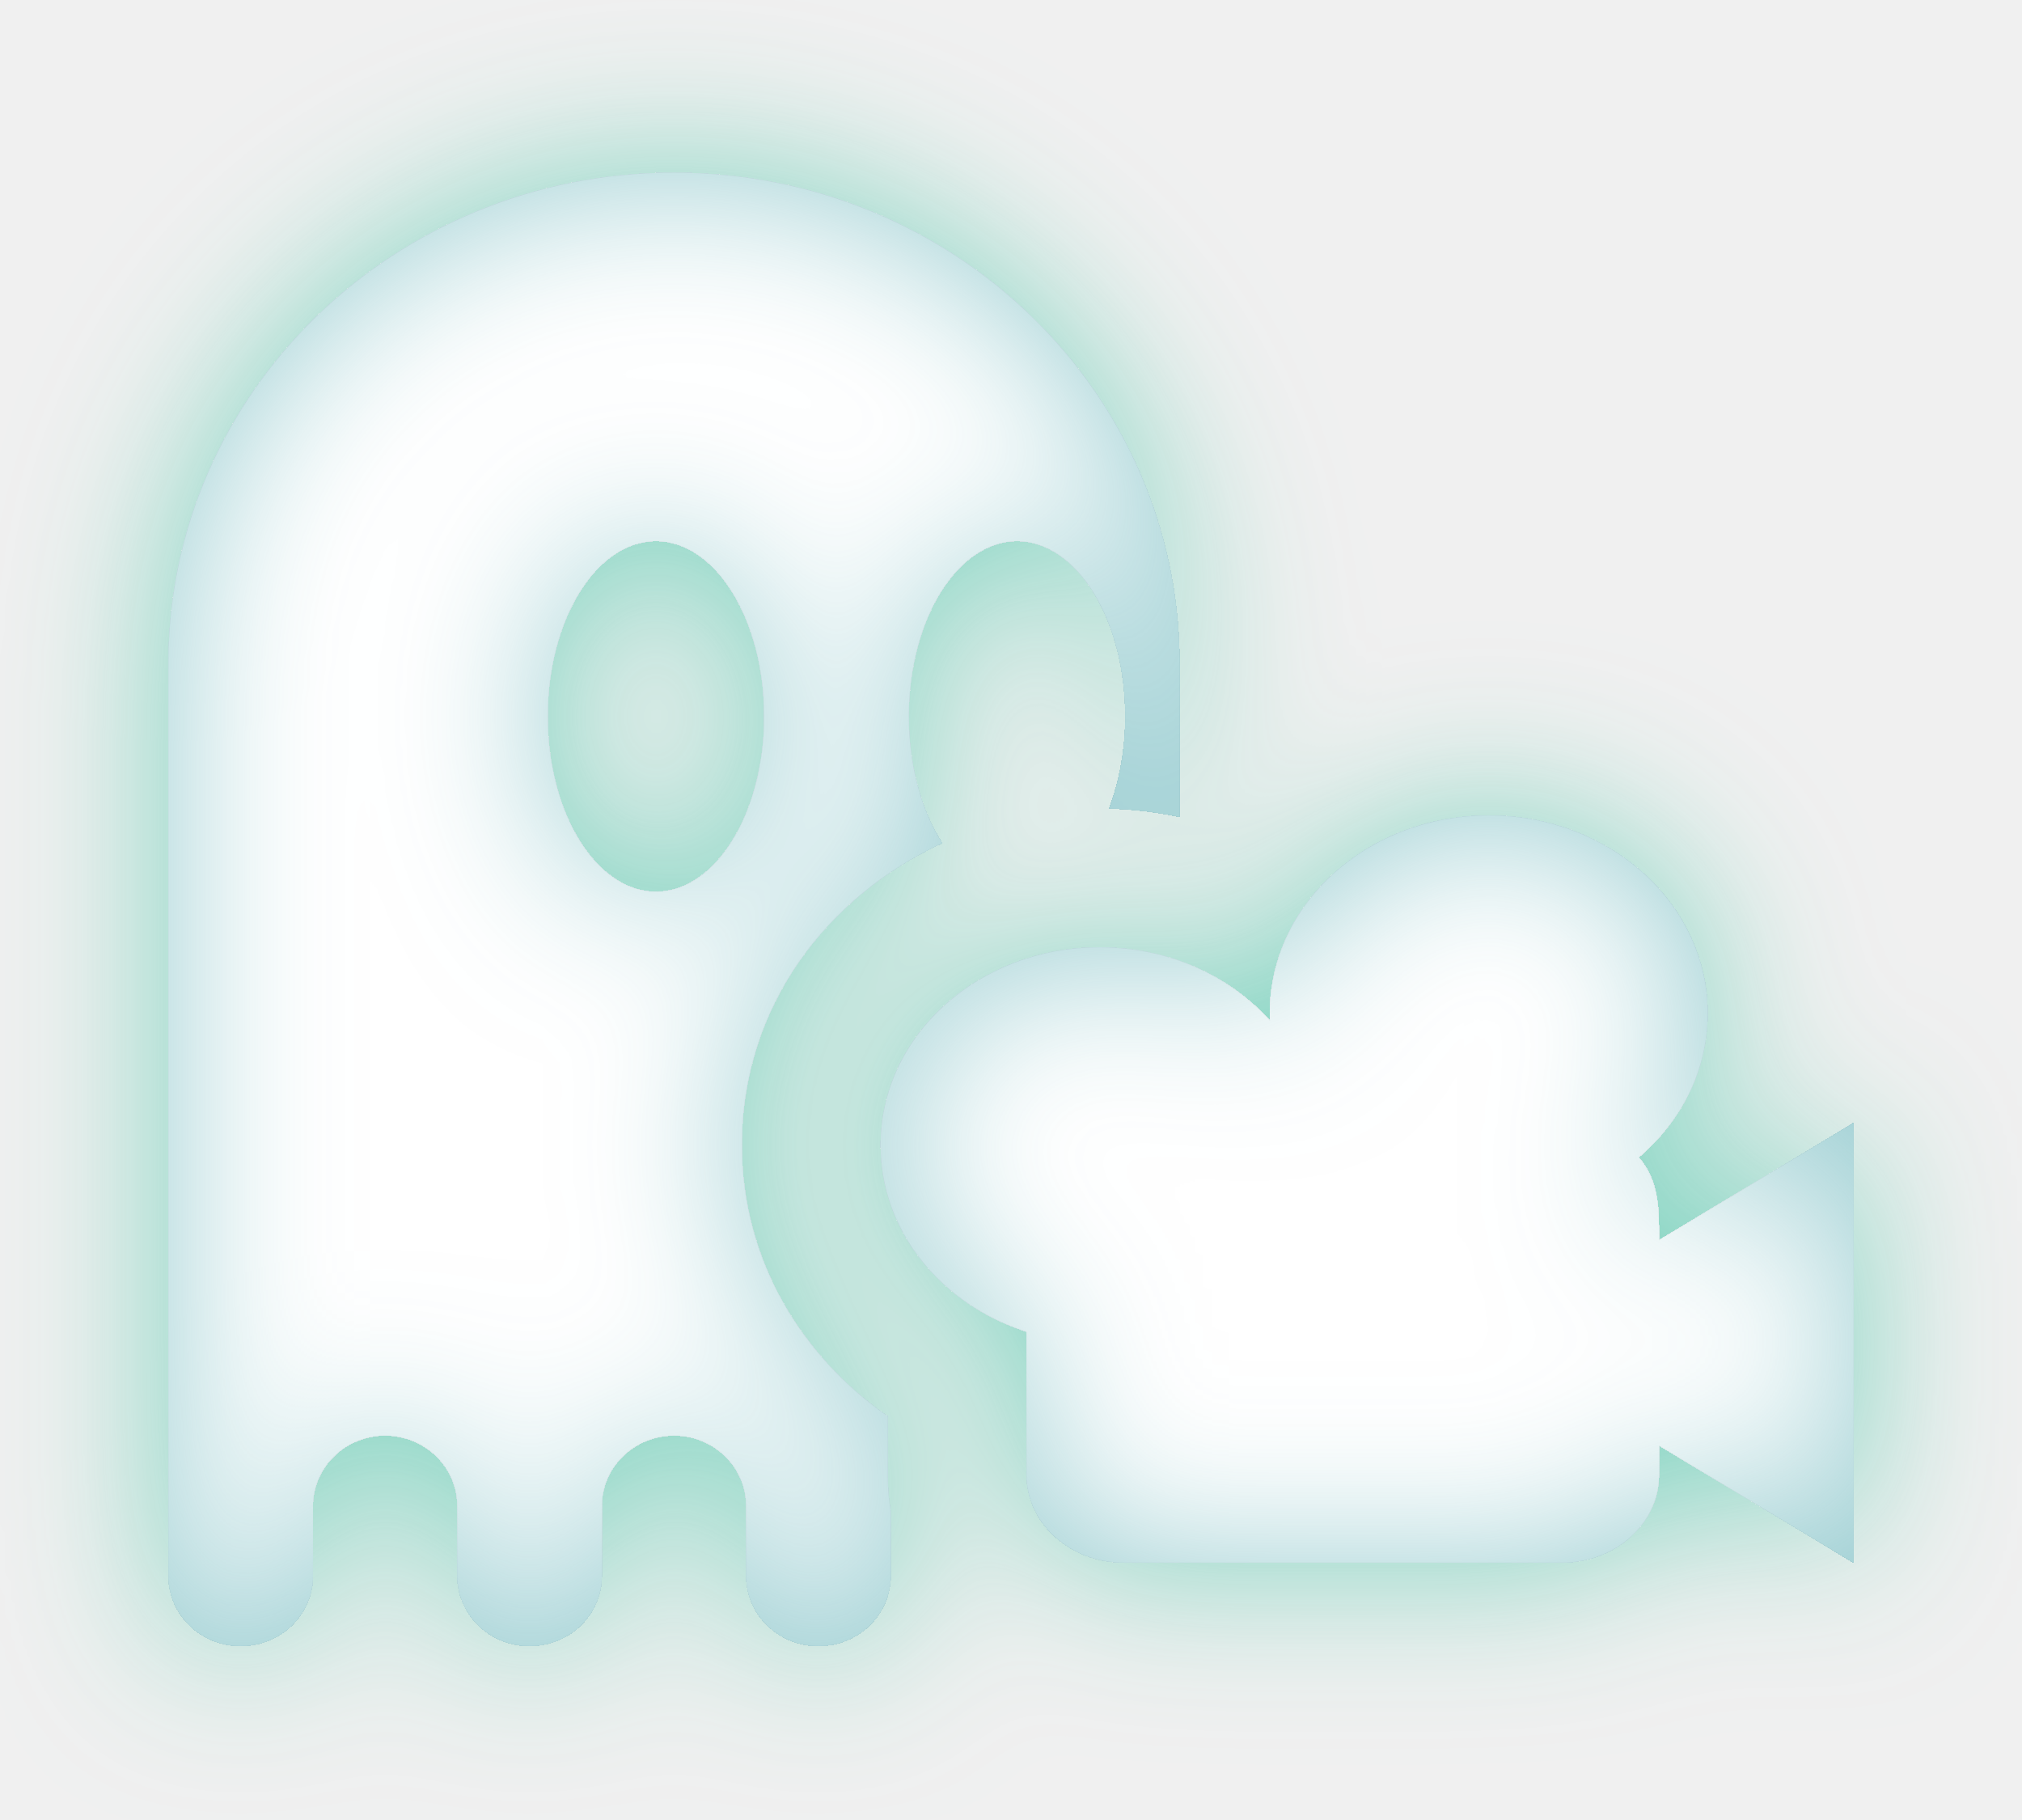
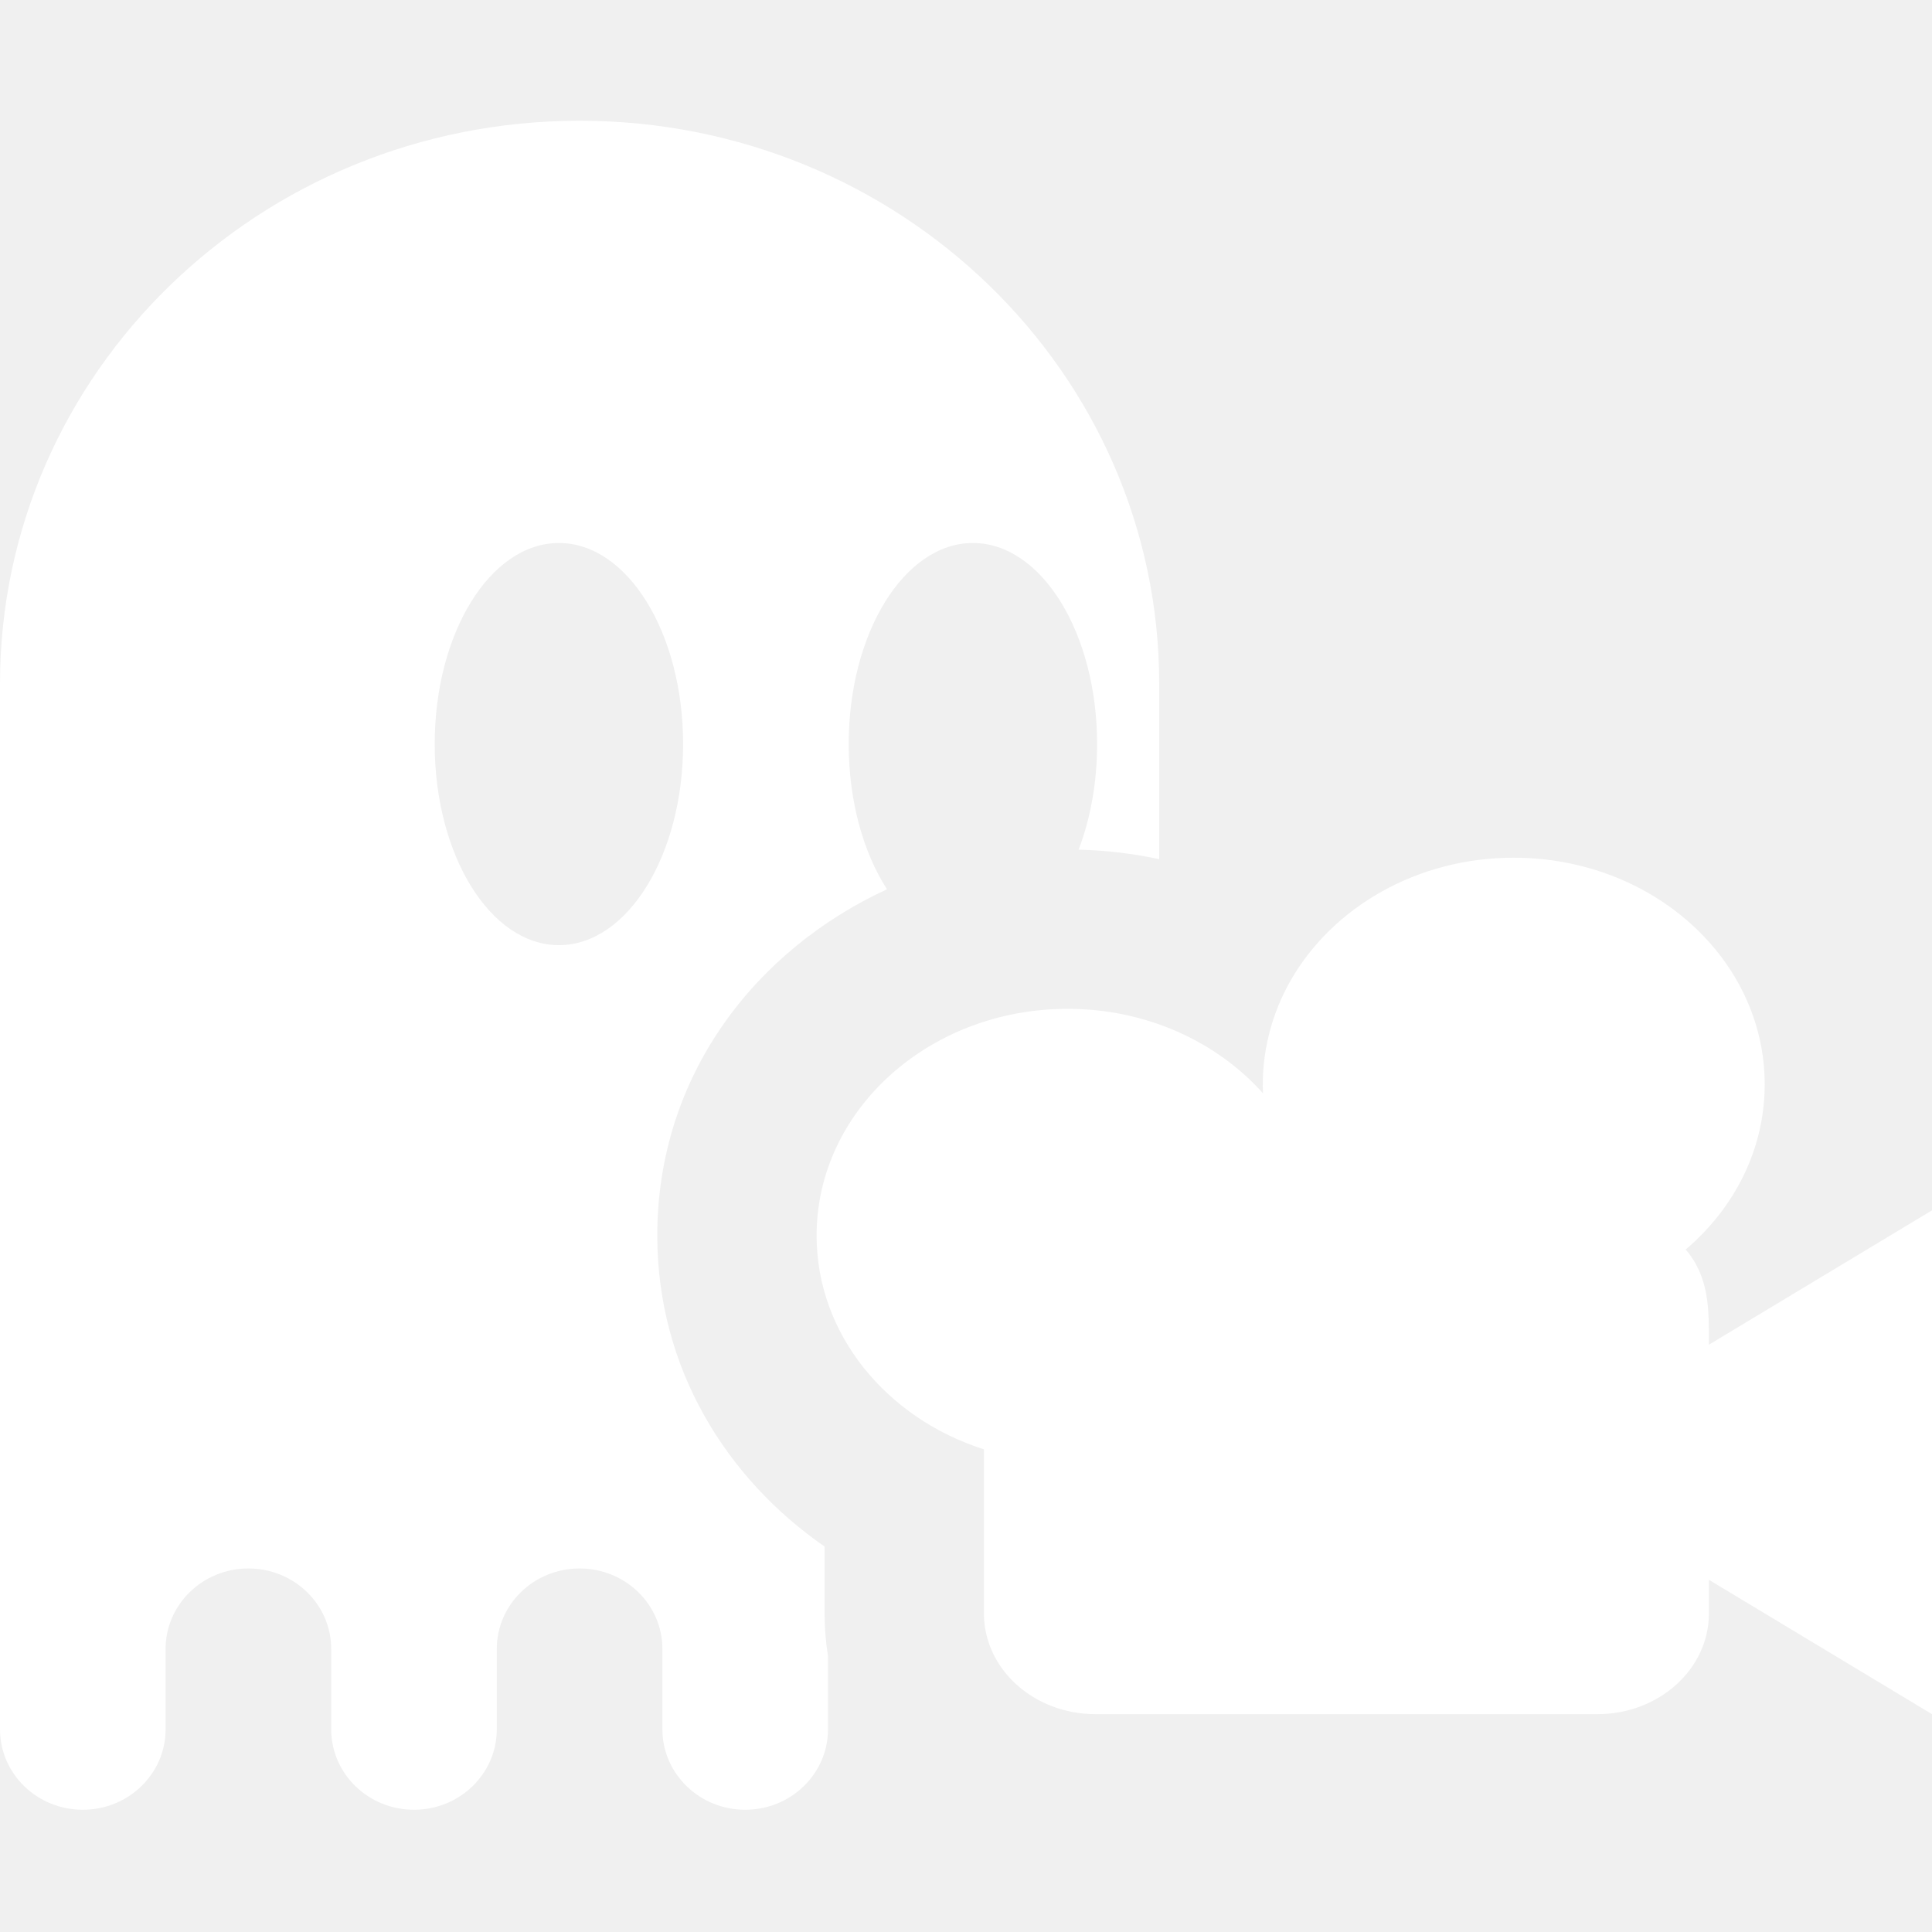
- <svg xmlns="http://www.w3.org/2000/svg" width="360" height="324" viewBox="0 0 360 324" fill="none">
-   <g filter="url(#filter0_di_1289_6230)">
-     <path d="M265.052 145.183C286.574 145.183 304.021 160.944 304.021 180.386C304.021 190.494 299.304 199.607 291.752 206.028C295.479 210.383 295.361 215.443 295.361 220.805L330 199.943V278.173L295.361 257.311V262.527C295.361 271.168 287.607 278.173 278.041 278.173H200.103C190.538 278.173 182.783 271.168 182.783 262.527V237.055C167.648 232.222 156.804 219.182 156.804 203.855C156.804 184.413 174.251 168.652 195.773 168.652C208.032 168.652 218.968 173.765 226.112 181.759C225.852 175.643 227.39 169.51 230.432 164.208C236.918 152.906 249.986 145.183 265.052 145.183Z" fill="white" />
-     <path fill-rule="evenodd" clip-rule="evenodd" d="M120 30.75C169.706 30.75 210 69.891 210 118.173V145.412C205.939 144.541 201.753 144.038 197.489 143.931C199.307 139.167 200.357 133.552 200.357 127.539C200.357 110.296 191.723 96.317 181.071 96.317C170.42 96.317 161.786 110.296 161.786 127.539C161.786 136.403 164.067 144.404 167.731 150.087C147.311 159.502 132.062 178.998 132.062 203.855C132.062 224.458 142.799 241.59 158.041 252.146V262.527C158.041 264.807 158.224 267.012 158.571 269.135V280.529C158.571 287.427 152.815 293.018 145.714 293.018C138.613 293.018 132.857 287.427 132.857 280.529V268.04C132.857 261.143 127.101 255.551 120 255.551C112.899 255.551 107.143 261.143 107.143 268.04V280.529C107.143 287.427 101.387 293.018 94.286 293.018C87.185 293.018 81.429 287.427 81.429 280.529V268.04C81.429 261.143 75.672 255.551 68.571 255.551C61.471 255.551 55.714 261.143 55.714 268.04V280.529C55.714 287.427 49.958 293.018 42.857 293.018C35.756 293.018 30 287.427 30 280.529V118.173C30 69.891 70.294 30.75 120 30.75ZM116.786 158.762C127.437 158.762 136.071 144.783 136.071 127.539C136.071 110.296 127.437 96.317 116.786 96.317C106.135 96.317 97.5 110.296 97.5 127.539C97.5 144.783 106.135 158.762 116.786 158.762Z" fill="white" />
-   </g>
-   <defs>
-     <filter id="filter0_di_1289_6230" x="0" y="-18" width="360" height="360" filterUnits="userSpaceOnUse" color-interpolation-filters="sRGB">
-       <feFlood flood-opacity="0" result="BackgroundImageFix" />
-       <feColorMatrix in="SourceAlpha" type="matrix" values="0 0 0 0 0 0 0 0 0 0 0 0 0 0 0 0 0 0 127 0" result="hardAlpha" />
-       <feOffset />
-       <feGaussianBlur stdDeviation="15" />
-       <feComposite in2="hardAlpha" operator="out" />
-       <feColorMatrix type="matrix" values="0 0 0 0 0.355 0 0 0 0 0.796 0 0 0 0 0.692 0 0 0 0.75 0" />
-       <feBlend mode="normal" in2="BackgroundImageFix" result="effect1_dropShadow_1289_6230" />
-       <feBlend mode="normal" in="SourceGraphic" in2="effect1_dropShadow_1289_6230" result="shape" />
-       <feColorMatrix in="SourceAlpha" type="matrix" values="0 0 0 0 0 0 0 0 0 0 0 0 0 0 0 0 0 0 127 0" result="hardAlpha" />
-       <feOffset />
-       <feGaussianBlur stdDeviation="15" />
-       <feComposite in2="hardAlpha" operator="arithmetic" k2="-1" k3="1" />
-       <feColorMatrix type="matrix" values="0 0 0 0 0.187 0 0 0 0 0.599 0 0 0 0 0.633 0 0 0 0.5 0" />
-       <feBlend mode="normal" in2="shape" result="effect2_innerShadow_1289_6230" />
-     </filter>
-   </defs>
+ <svg xmlns="http://www.w3.org/2000/svg" width="77" height="77" viewBox="0 0 77 77" fill="none">
+   <path d="M60.33 34.184C65.854 34.184 70.332 38.229 70.332 43.219C70.332 45.813 69.121 48.153 67.183 49.8C68.14 50.918 68.109 52.217 68.109 53.593L77 48.239V68.318L68.109 62.963V64.302C68.109 66.52 66.119 68.318 63.664 68.318H43.66C41.205 68.318 39.214 66.52 39.214 64.302V57.764C35.33 56.524 32.546 53.177 32.546 49.243C32.546 44.253 37.025 40.207 42.548 40.207C45.695 40.207 48.502 41.52 50.335 43.572C50.269 42.002 50.663 40.428 51.444 39.067C53.109 36.166 56.463 34.184 60.33 34.184Z" fill="white" />
+   <path fill-rule="evenodd" clip-rule="evenodd" d="M23.1 4.812C35.858 4.812 46.2 14.859 46.2 27.251V34.242C45.158 34.019 44.083 33.89 42.989 33.862C43.456 32.639 43.725 31.198 43.725 29.655C43.725 25.229 41.509 21.641 38.775 21.641C36.041 21.641 33.825 25.229 33.825 29.655C33.825 31.93 34.411 33.984 35.351 35.442C30.11 37.859 26.196 42.863 26.196 49.243C26.196 54.531 28.952 58.928 32.864 61.638V64.302C32.864 64.887 32.911 65.453 33 65.998V68.922C33 70.693 31.523 72.128 29.7 72.128C27.878 72.128 26.4 70.693 26.4 68.922V65.717C26.4 63.947 24.922 62.511 23.1 62.511C21.277 62.511 19.8 63.947 19.8 65.717V68.922C19.8 70.693 18.323 72.128 16.5 72.128C14.678 72.128 13.2 70.693 13.2 68.922V65.717C13.2 63.947 11.723 62.511 9.9 62.511C8.077 62.511 6.6 63.947 6.6 65.717V68.922C6.6 70.693 5.123 72.128 3.3 72.128C1.477 72.128 0 70.693 0 68.922V27.251C0 14.859 10.342 4.812 23.1 4.812ZM22.275 37.669C25.009 37.669 27.225 34.081 27.225 29.655C27.225 25.229 25.009 21.641 22.275 21.641C19.541 21.641 17.325 25.229 17.325 29.655C17.325 34.081 19.541 37.669 22.275 37.669Z" fill="white" />
</svg>
